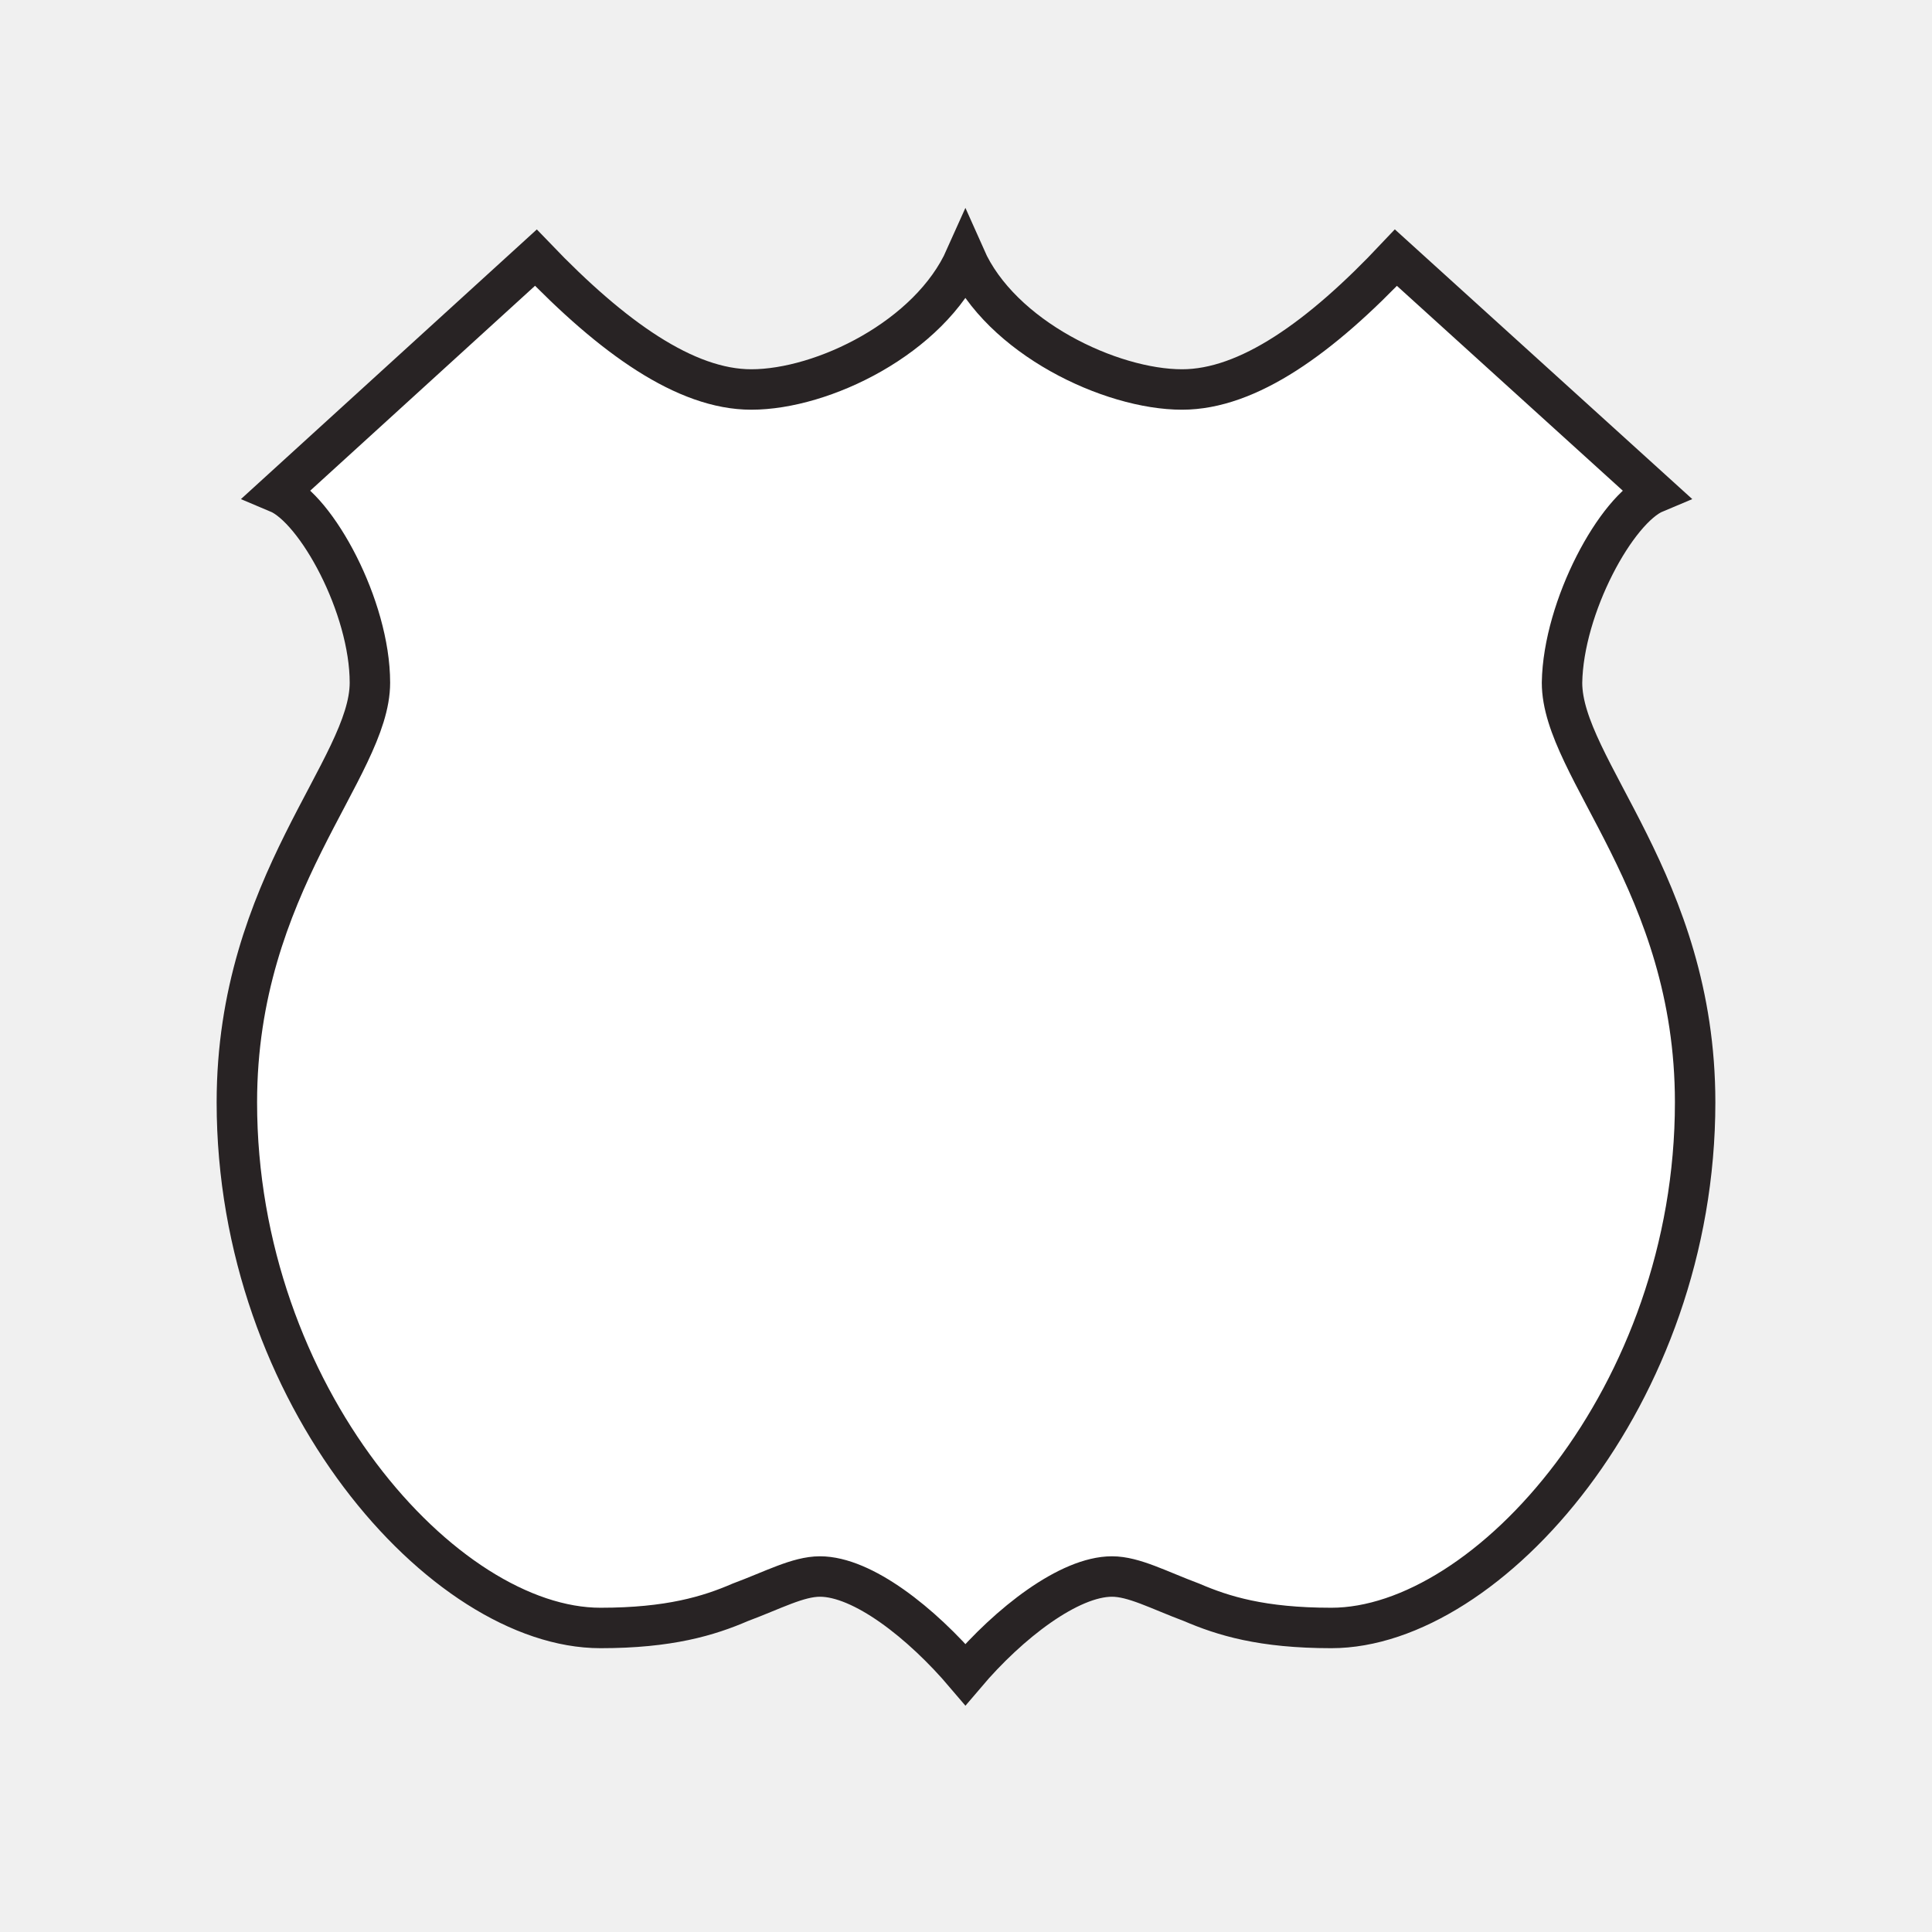
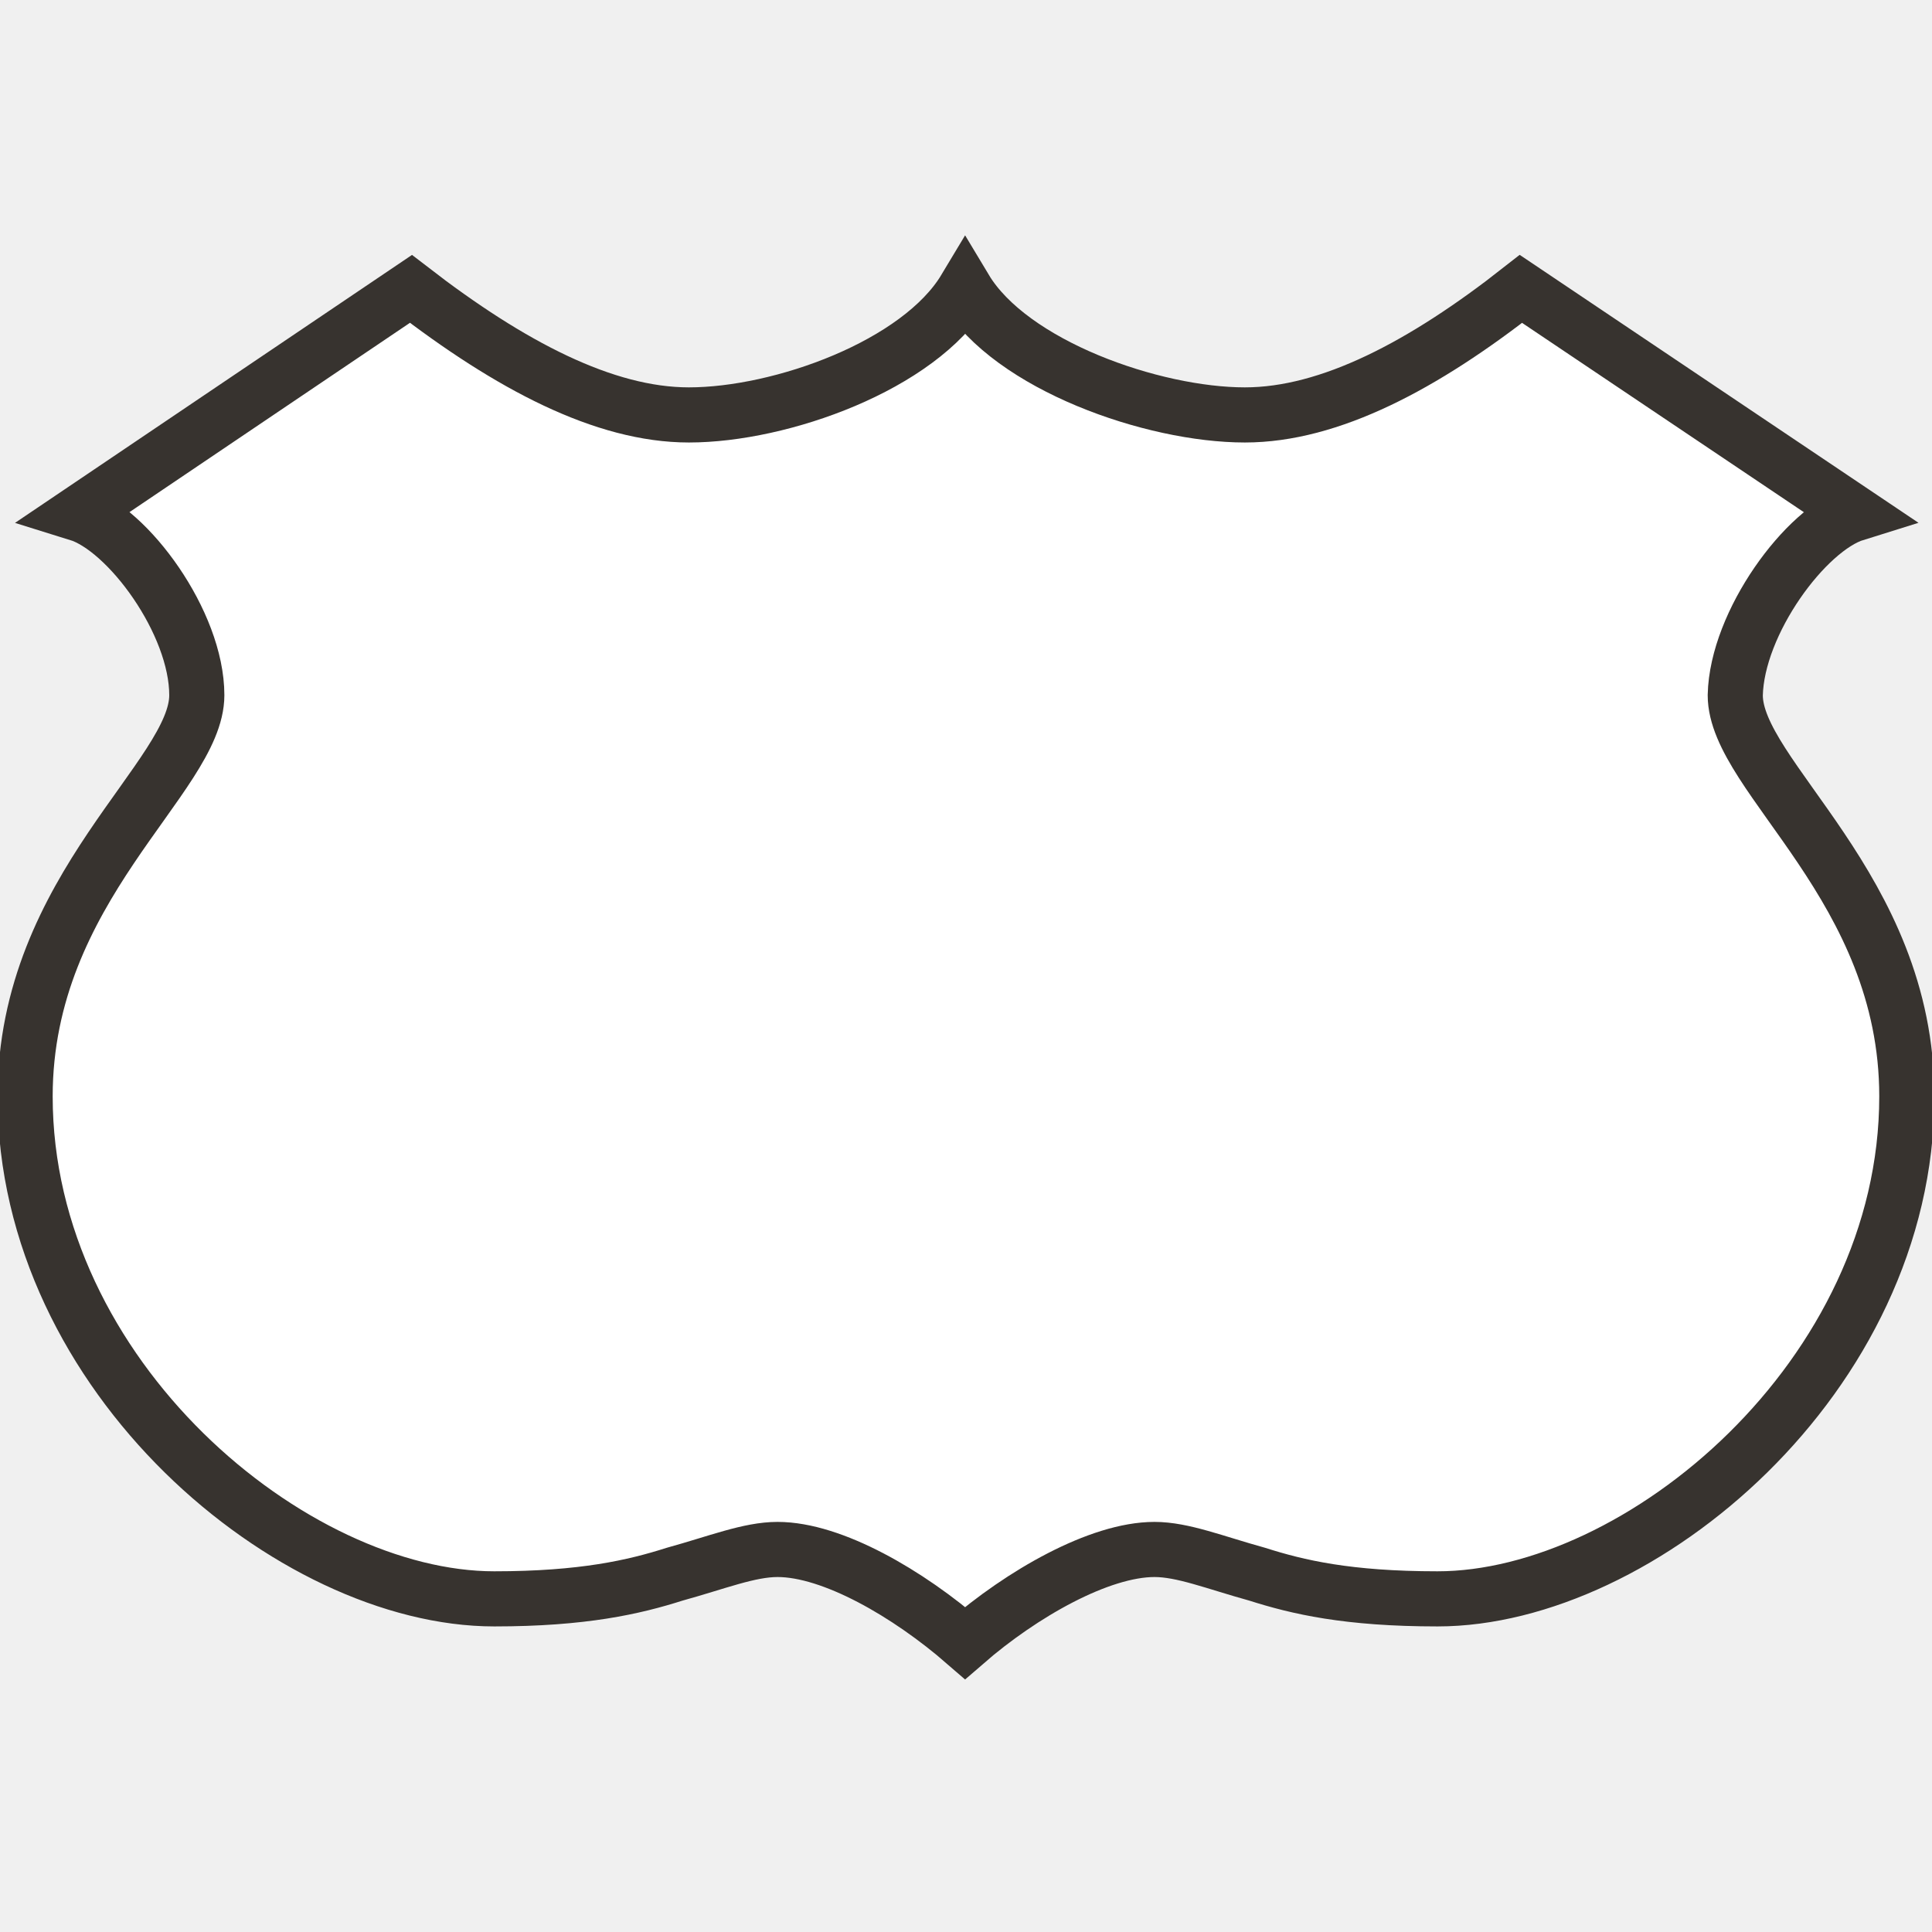
- <svg xmlns="http://www.w3.org/2000/svg" version="1.1" id="Layer_1" x="0px" y="0px" width="30px" height="30px" viewBox="0 0 30 30" enable-background="new 0 0 30 30" xml:space="preserve">
-   <path fill="#FFFFFF" stroke="#282324" stroke-width="0.628" d="M8.321,4.001c1.192,1.243,2.325,2.047,3.345,2.047  c1.109,0,2.77-0.805,3.324-2.047c0.551,1.243,2.259,2.047,3.365,2.047c1.023,0,2.151-0.805,3.321-2.047l4.025,3.65  c-0.6,0.251-1.427,1.771-1.446,2.95c0,1.33,2.067,3.121,2.067,6.516c0,4.556-3.218,8.162-5.649,8.162  c-1.081,0-1.68-0.188-2.17-0.398c-0.511-0.191-0.896-0.401-1.236-0.401c-0.662,0-1.595,0.718-2.276,1.521  c-0.683-0.804-1.598-1.521-2.259-1.521c-0.34,0-0.725,0.21-1.238,0.401c-0.488,0.211-1.103,0.398-2.17,0.398  c-2.431,0-5.646-3.606-5.646-8.162c0-3.396,2.066-5.187,2.066-6.516c0-1.179-0.83-2.699-1.428-2.95L8.321,4.001z" />
+ <svg xmlns="http://www.w3.org/2000/svg" version="1.1" id="Layer_1" x="0px" y="0px" width="30px" height="30px" viewBox="-291 381 30 30" enable-background="new -291 381 30 30" xml:space="preserve">
+   <path fill="#FFFFFF" stroke="#37332F" stroke-width="0.856" d="M-284.619,385.486c1.539,1.188,3,1.957,4.316,1.957  c1.432,0,3.576-0.769,4.289-1.957c0.713,1.188,2.916,1.957,4.344,1.957c1.32,0,2.775-0.769,4.287-1.957l5.193,3.489  c-0.771,0.24-1.84,1.693-1.865,2.82c0,1.271,2.664,2.983,2.664,6.229c0,4.354-4.148,7.803-7.287,7.803  c-1.396,0-2.17-0.182-2.801-0.383c-0.658-0.182-1.154-0.384-1.594-0.384c-0.855,0-2.061,0.687-2.941,1.452  c-0.881-0.766-2.061-1.452-2.912-1.452c-0.441,0-0.938,0.202-1.598,0.384c-0.631,0.201-1.424,0.383-2.801,0.383  c-3.135,0-7.285-3.448-7.285-7.803c0-3.246,2.666-4.959,2.666-6.229c0-1.127-1.07-2.58-1.844-2.82L-284.619,385.486z" />
</svg>
